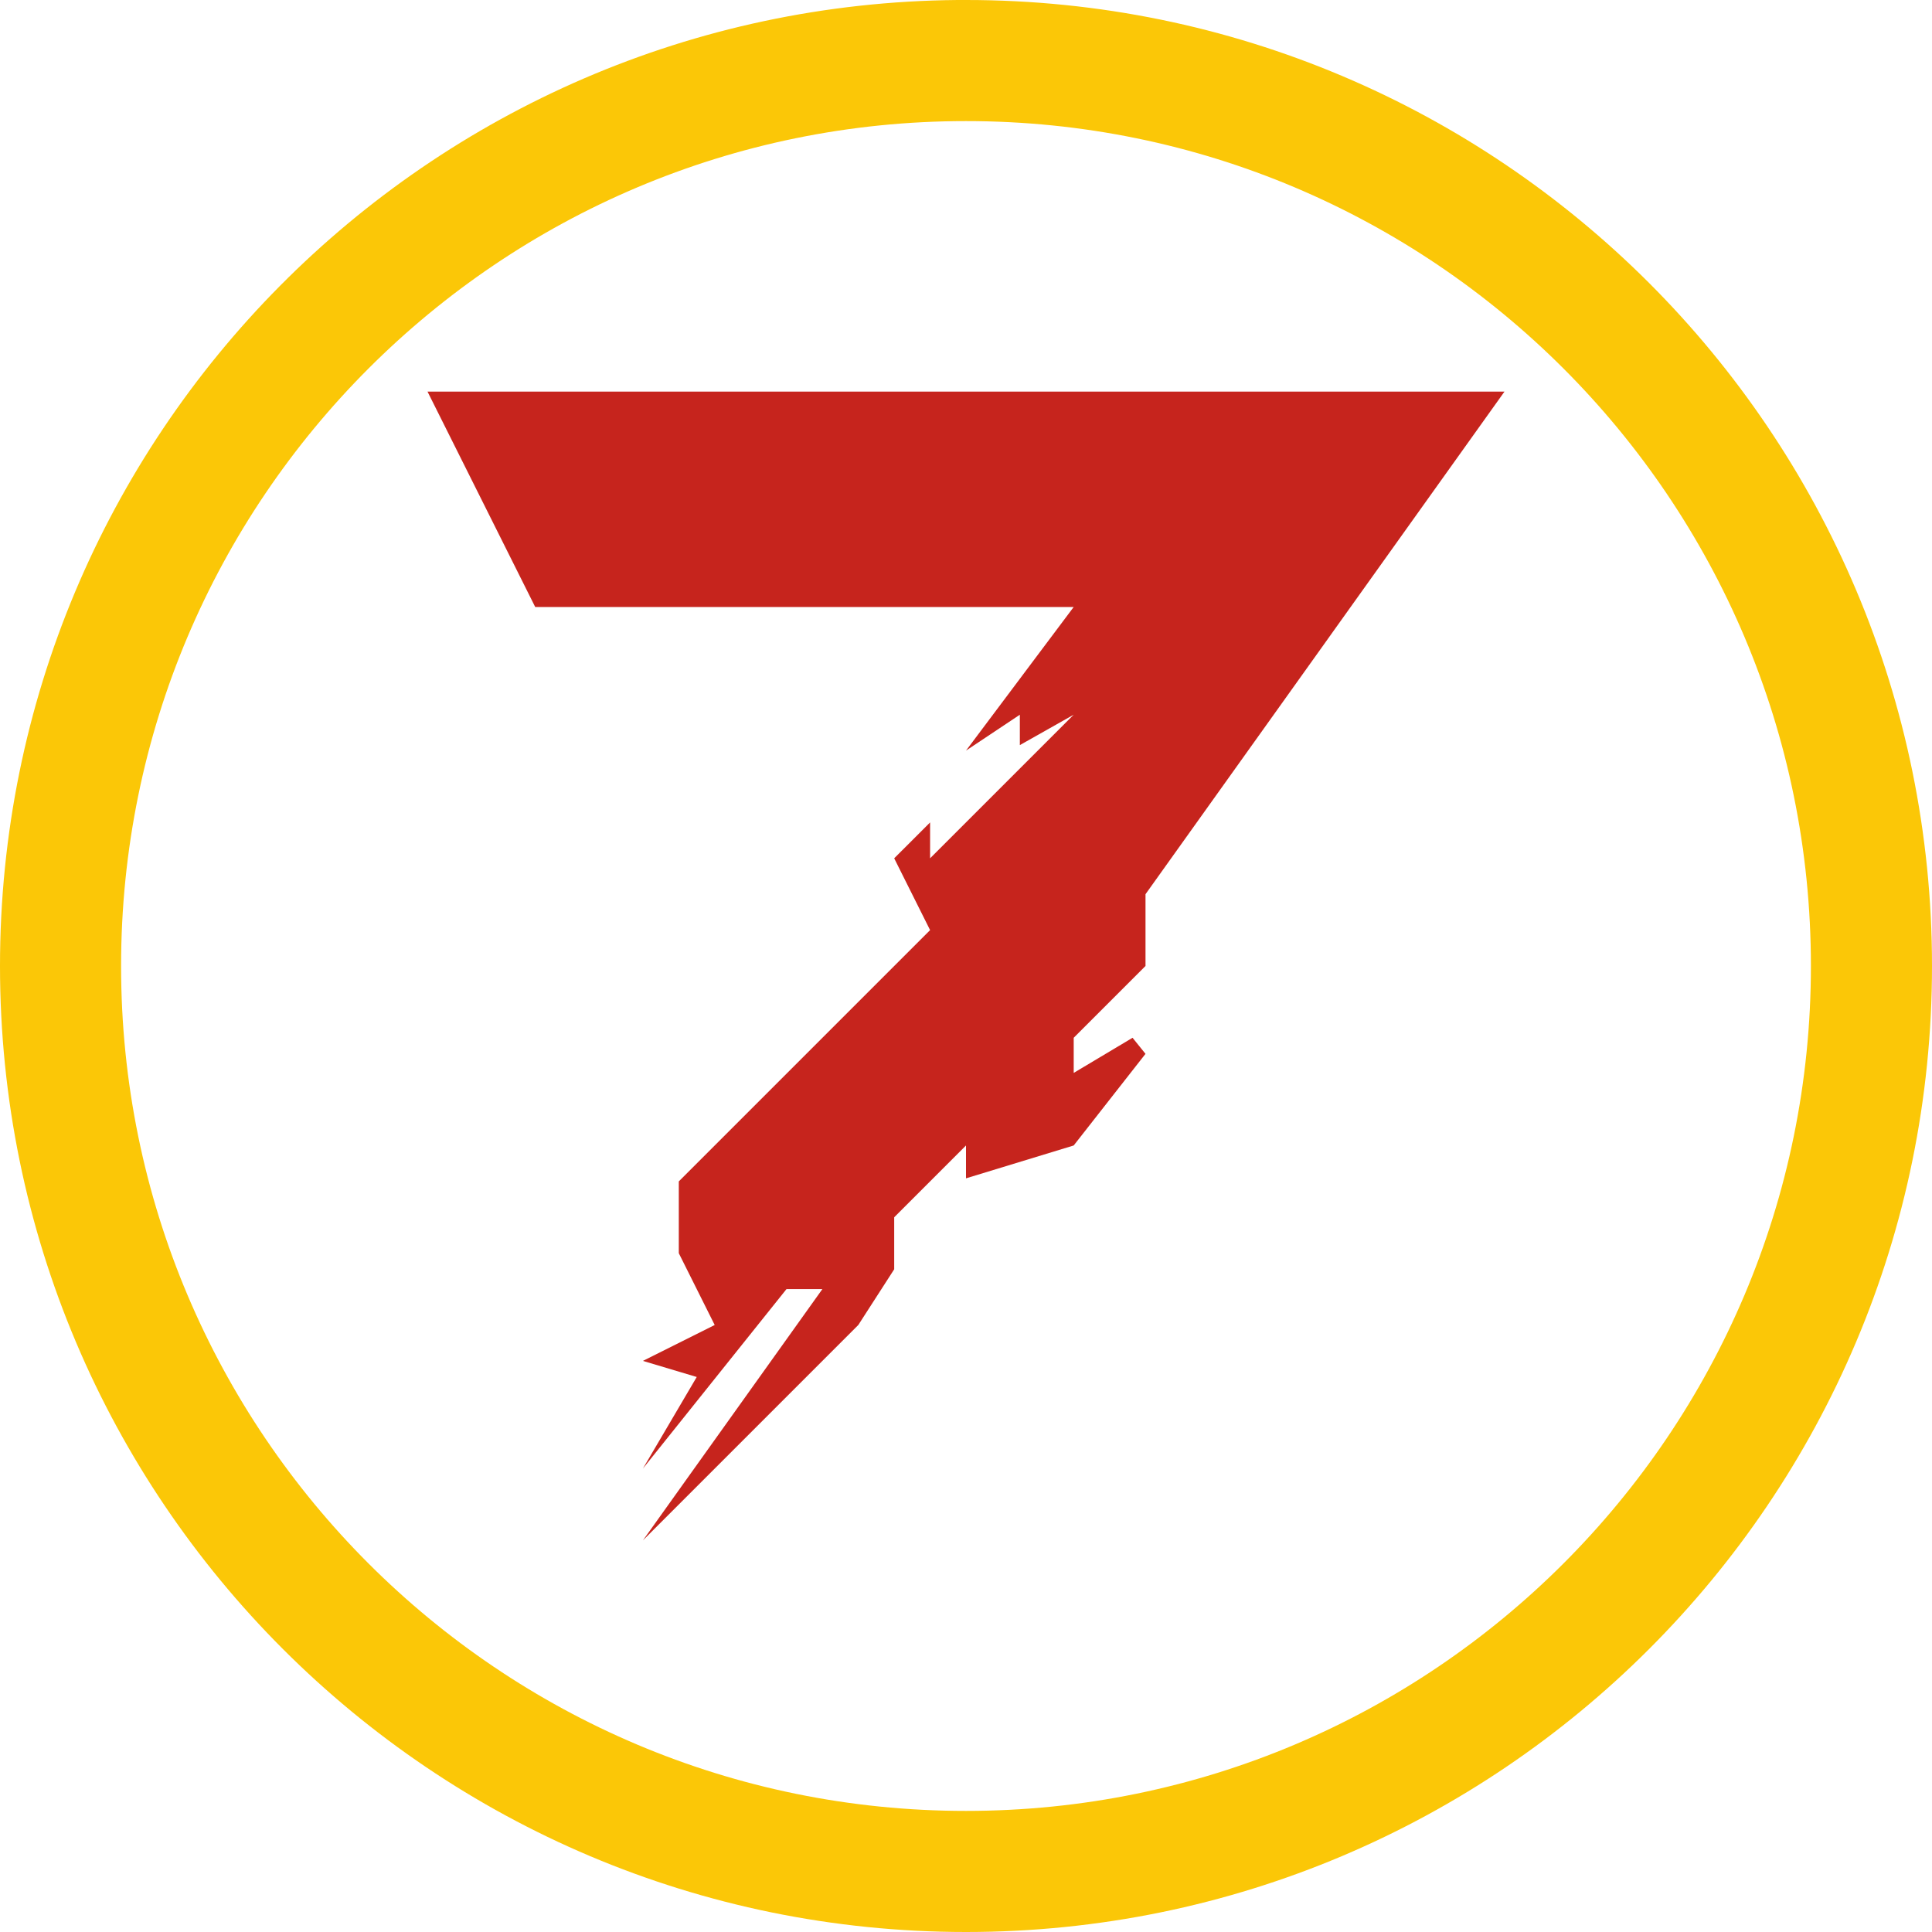
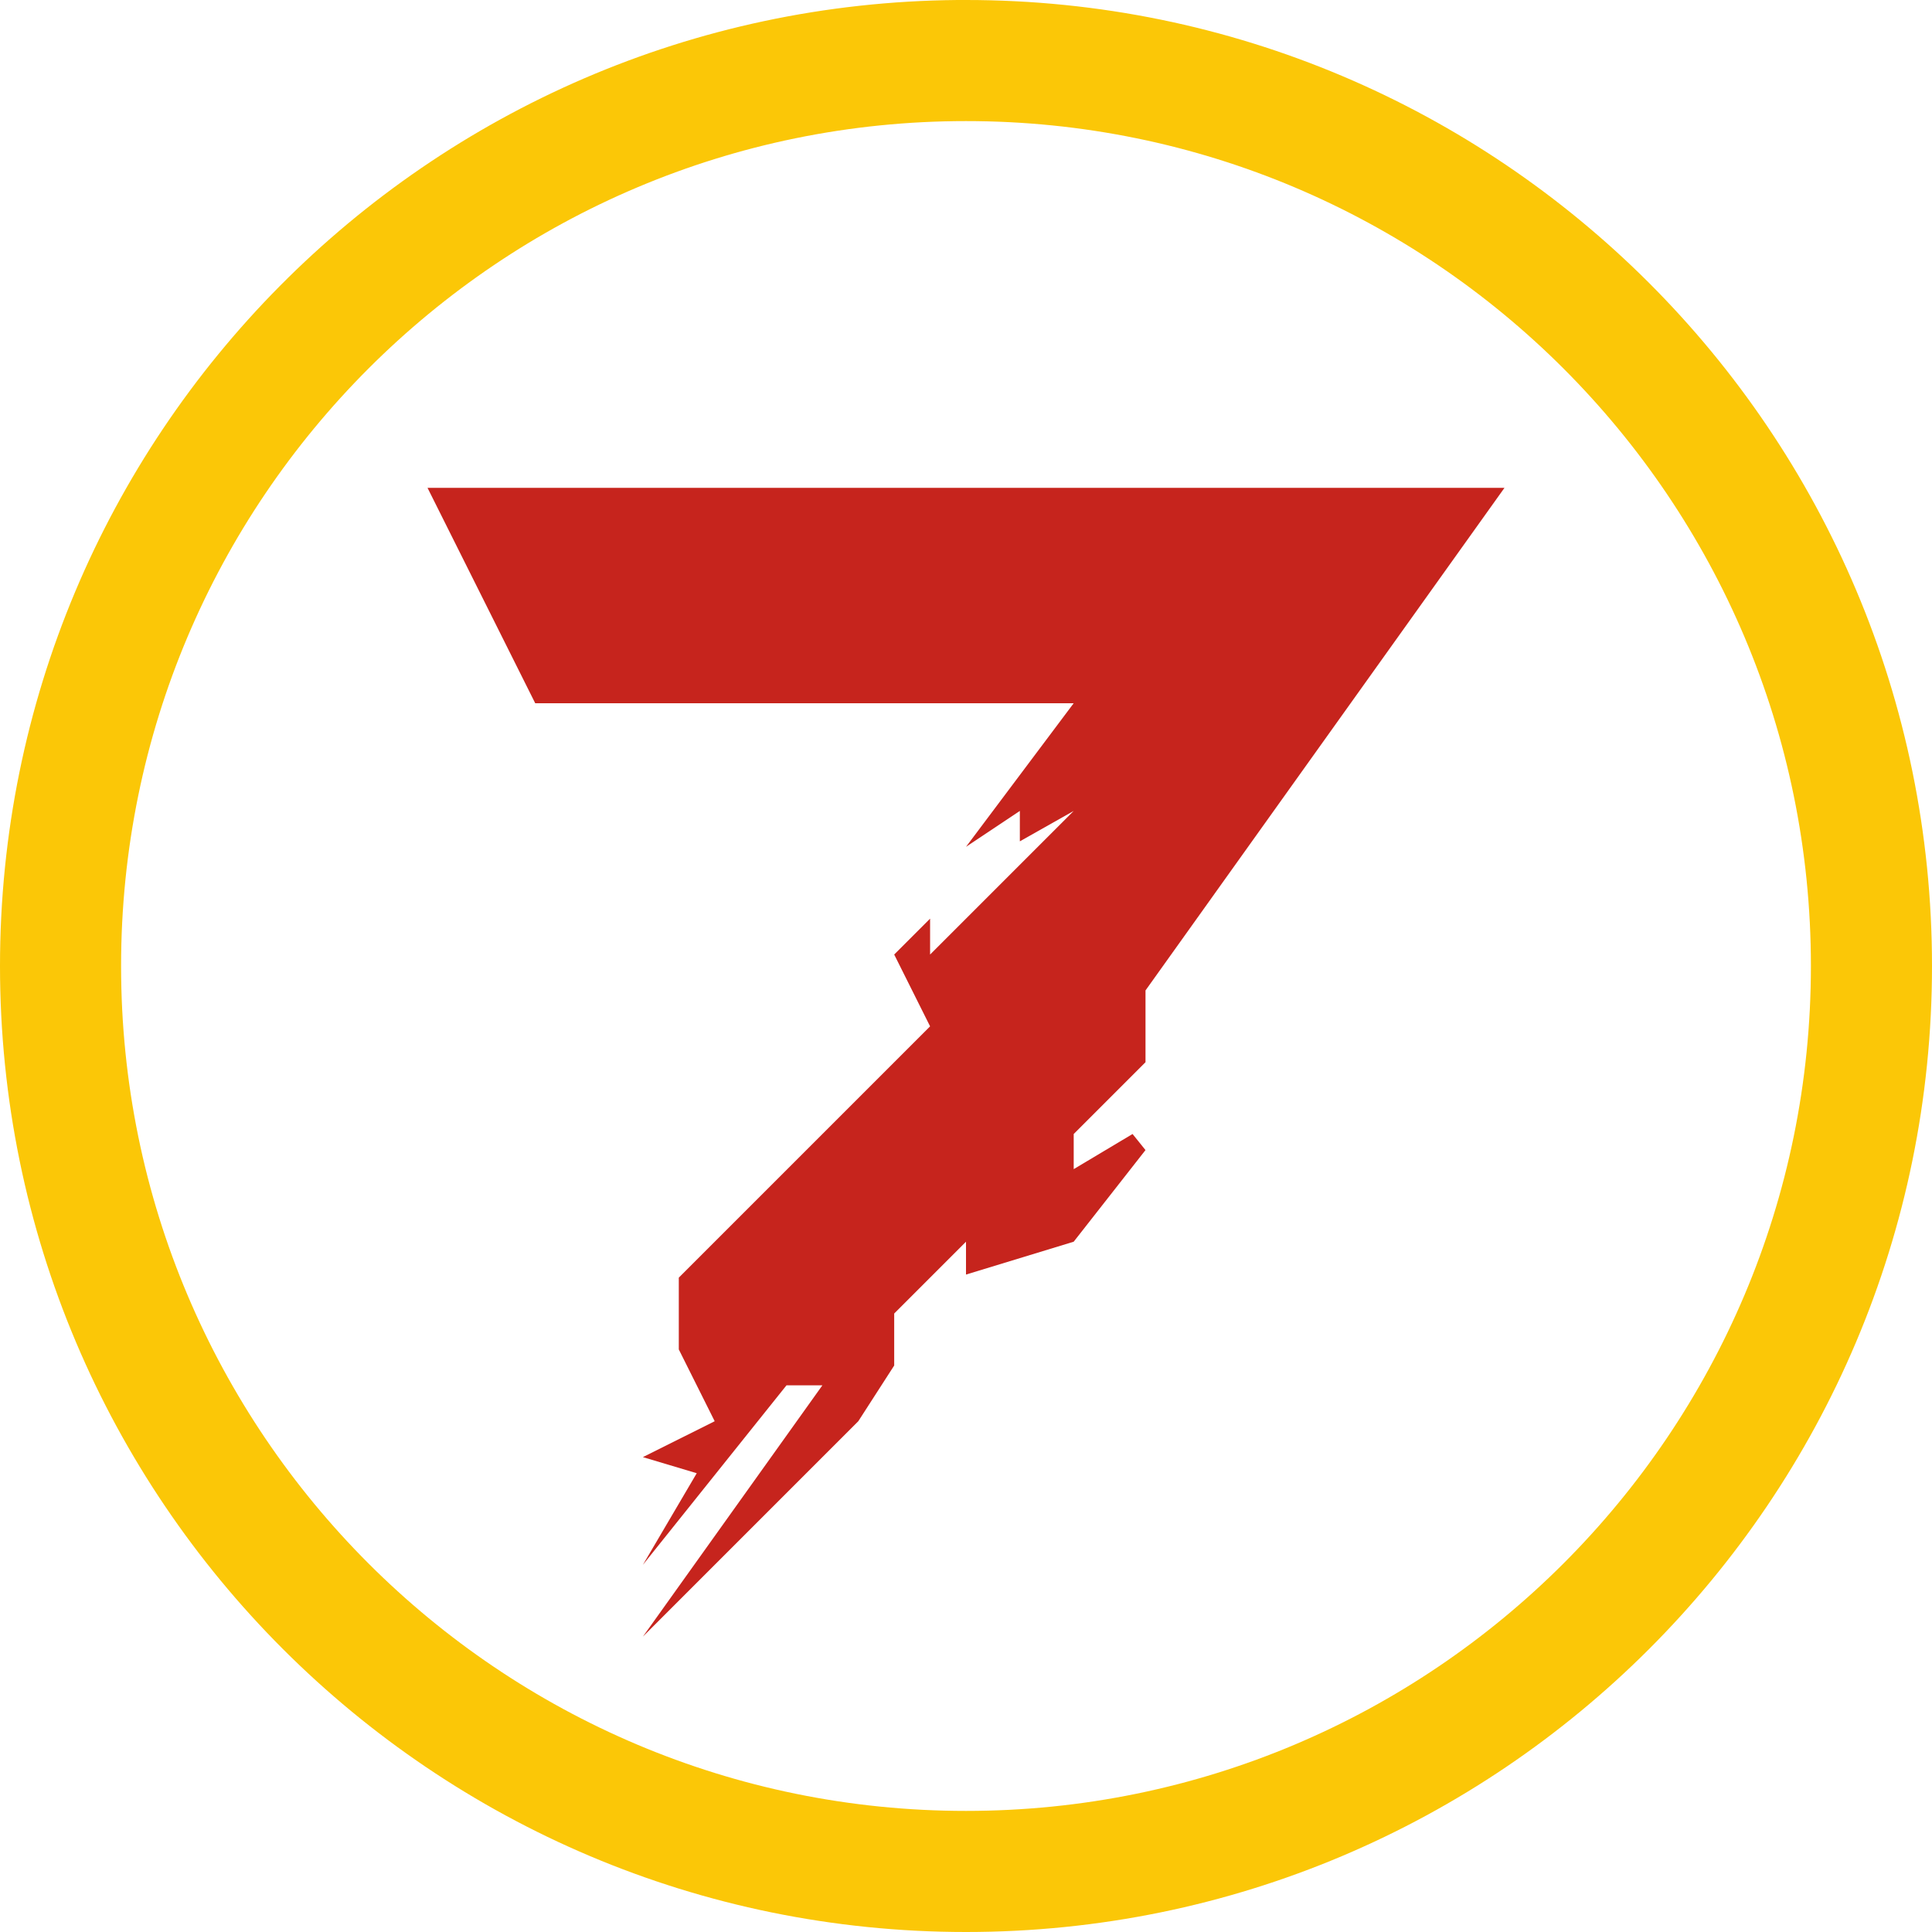
<svg xmlns="http://www.w3.org/2000/svg" width="48" height="48" viewBox="0 0 12.7 12.7" version="1.1" id="svg8">
  <defs id="defs2" />
  <g id="layer3" transform="translate(0,87)" style="opacity:1">
    <path id="path838" style="fill:#fbc707;stroke:none;stroke-width:0.325;fill-opacity:1" d="M 6.294,-87 A 6.35,6.35 0 0 0 2.4147492e-8,-80.65 6.35,6.35 0 0 0 6.35,-74.3 a 6.35,6.35 0 0 0 6.35,-6.35 6.35,6.35 0 0 0 -6.35,-6.35 6.35,6.35 0 0 0 -0.056,0 z M 6.35,-86.204 a 5.553,5.553 0 0 1 5.554,5.554 A 5.553,5.553 0 0 1 6.35,-75.096 5.553,5.553 0 0 1 0.796,-80.65 5.553,5.553 0 0 1 6.35,-86.204 Z" />
    <g id="g1913" transform="matrix(0.1493829,0,0,0.1493829,1.569007,-85.56419)" style="display:inline" />
    <g id="2-main" stroke="none" stroke-width="1" fill="none" fill-rule="evenodd" transform="matrix(0.09786004,0,0,0.09786004,1.456998,-85.543)">
      <g id="2_main_1920" transform="translate(-1419,-3925)">
        <g id="Get-started" transform="translate(0,3557)">
          <g id="5" transform="translate(1350,328)">
            <g id="Group-26" transform="translate(6,40)">
              <g id="4k/slideshow_maker" transform="translate(63)">
-                 <path d="m 13.829,11.417 7.234,14.468 h 36.171 l -7.234,9.646 3.617,-2.411 v 2.042 l 3.617,-2.042 -9.646,9.646 v -2.411 l -2.411,2.411 2.411,4.823 -16.88,16.88 v 4.823 l 2.411,4.823 -4.823,2.411 3.617,1.081 -3.617,6.153 9.646,-12.057 h 2.411 L 28.297,88.583 42.766,74.114 45.177,70.372 v -3.493 l 4.823,-4.823 v 2.207 l 7.234,-2.207 4.823,-6.155 -0.869,-1.08 -3.953,2.36 v -2.36 l 4.823,-4.823 V 45.177 L 86.171,11.417 Z" style="fill:#c6241d;stroke-width:2.411" id="path8" />
+                 <path d="m 13.829,17.881 7.234,14.468 h 36.171 l -7.234,9.646 3.617,-2.411 v 2.042 l 3.617,-2.042 -9.646,9.646 v -2.411 l -2.411,2.411 2.411,4.823 -16.88,16.88 v 4.823 l 2.411,4.823 -4.823,2.411 3.617,1.081 -3.617,6.153 9.646,-12.057 h 2.411 L 28.297,95.046 42.766,80.578 45.177,76.836 v -3.493 l 4.823,-4.823 v 2.207 l 7.234,-2.207 4.823,-6.155 -0.869,-1.08 -3.953,2.36 v -2.36 l 4.823,-4.823 V 51.641 L 86.171,17.881 Z" style="fill:#c6241d;stroke-width:2.411" id="path8" />
              </g>
            </g>
          </g>
        </g>
      </g>
    </g>
  </g>
</svg>
